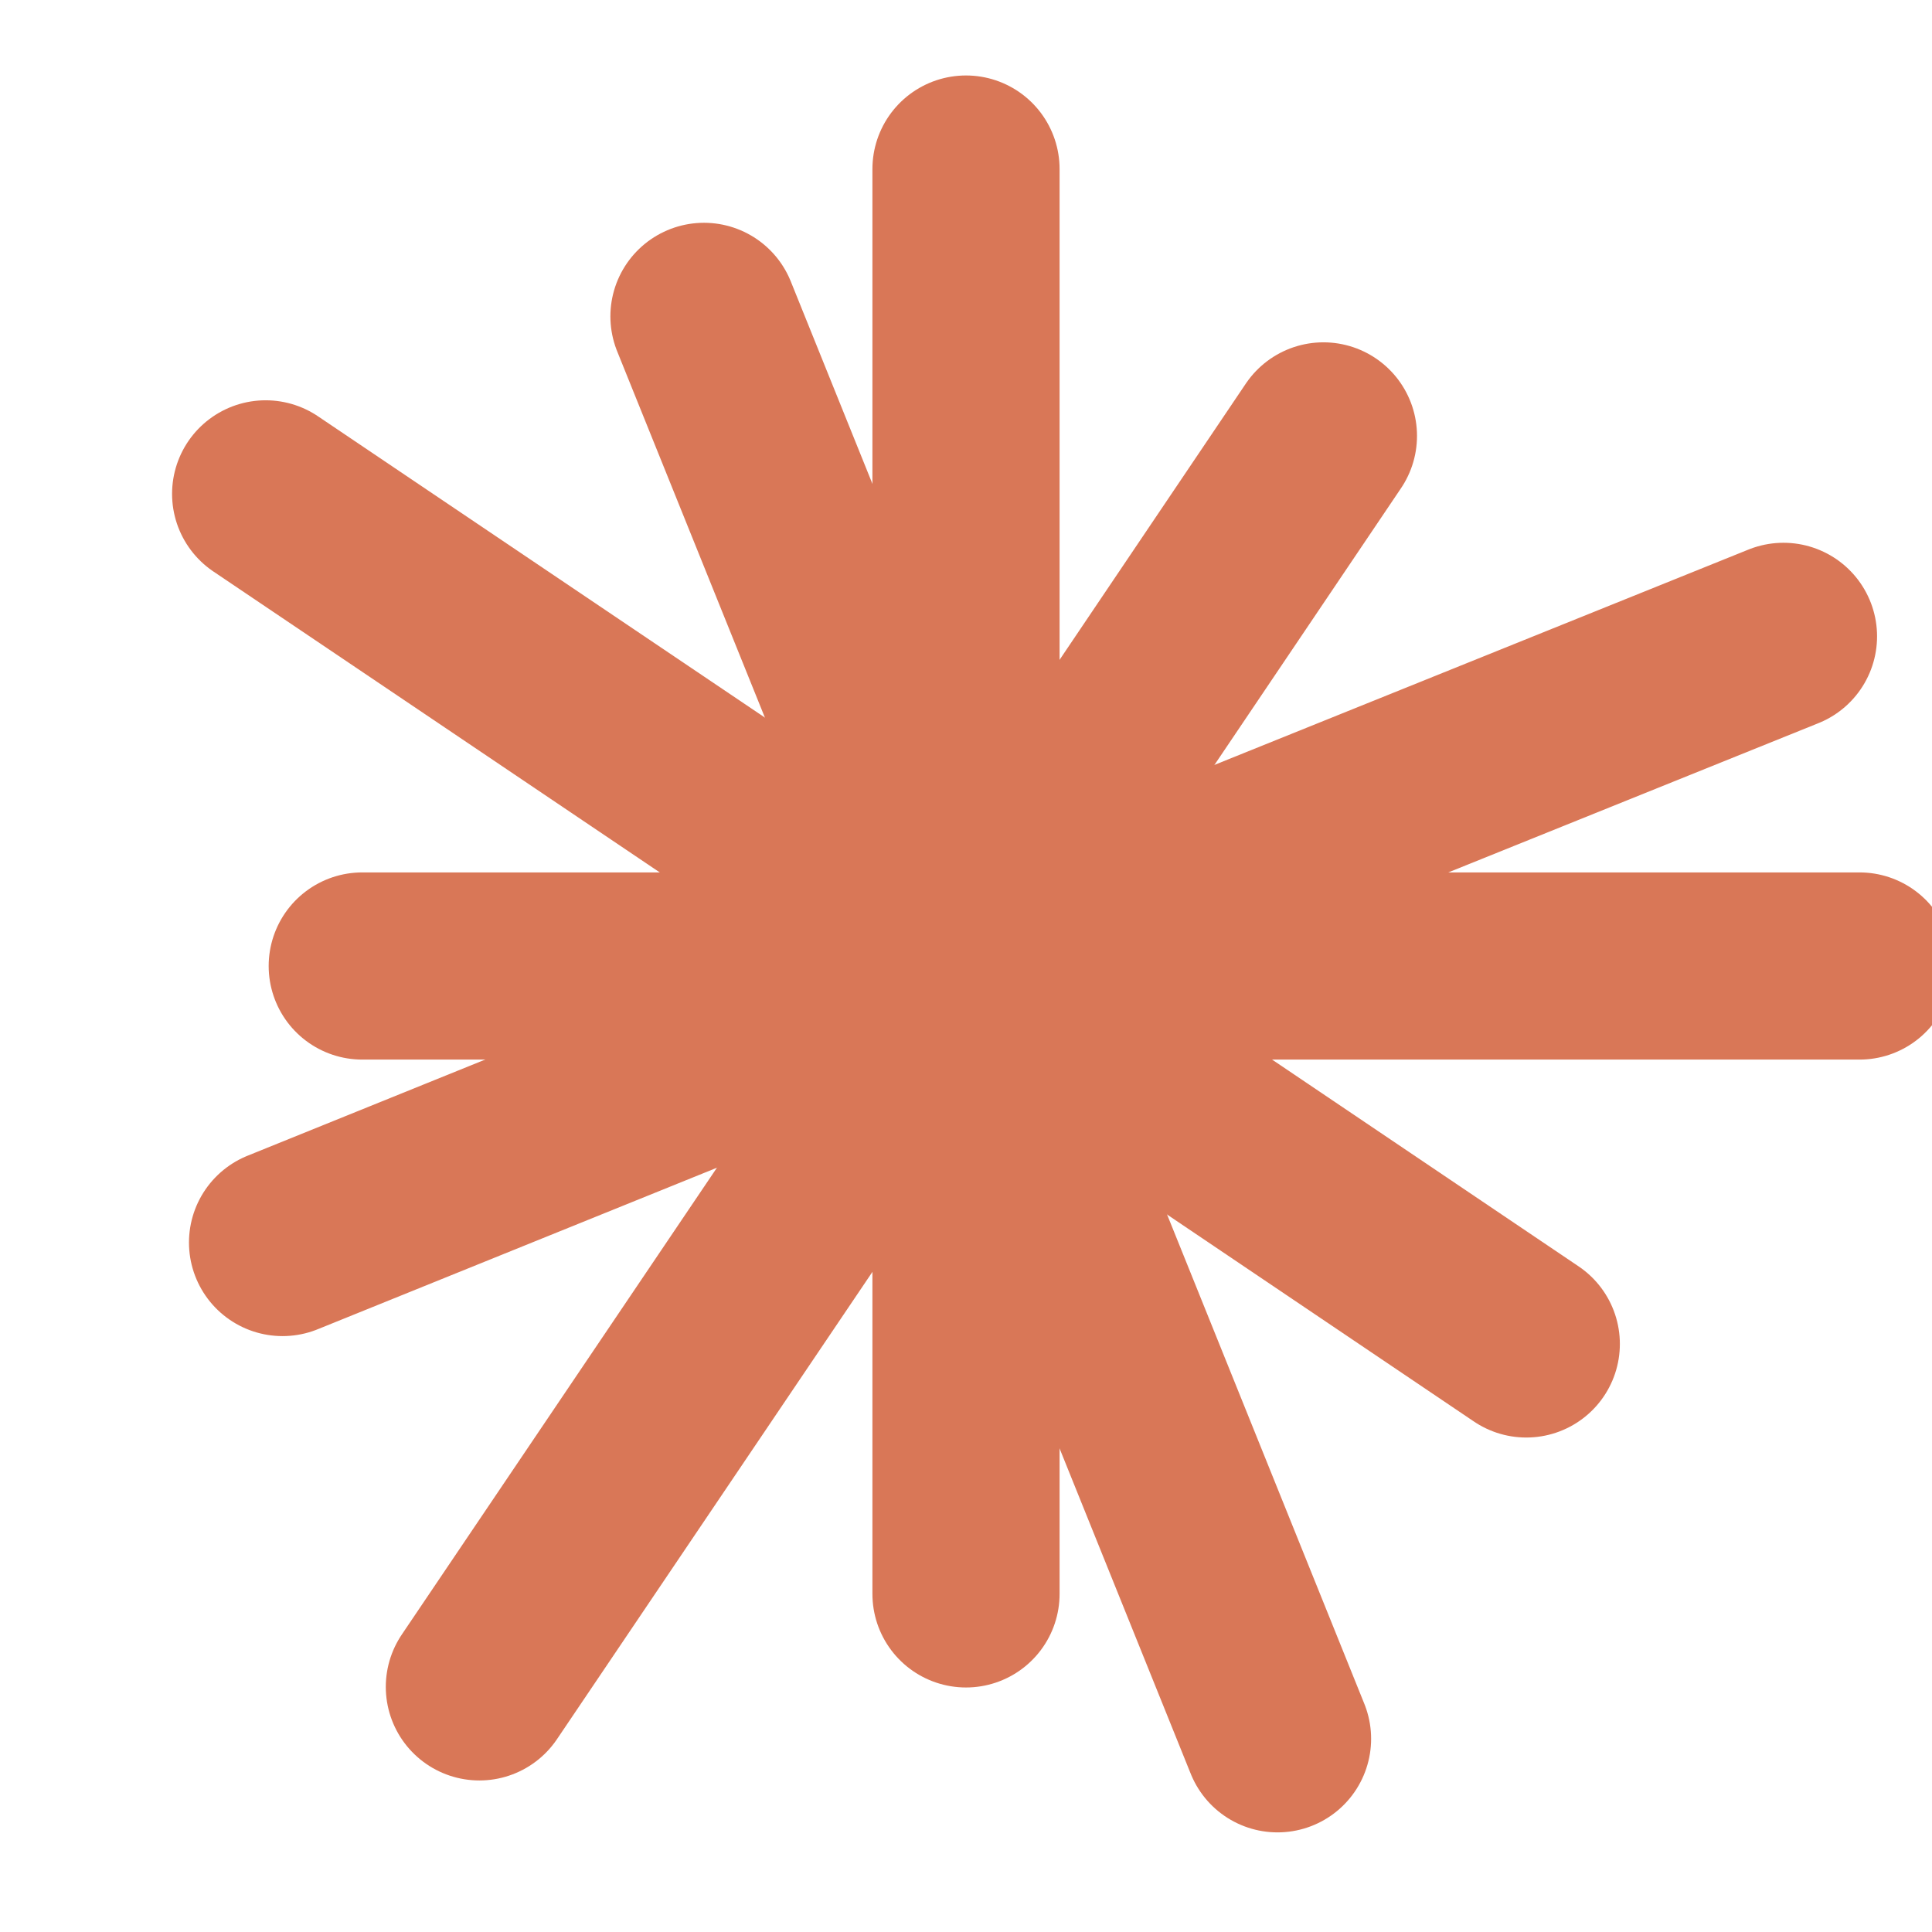
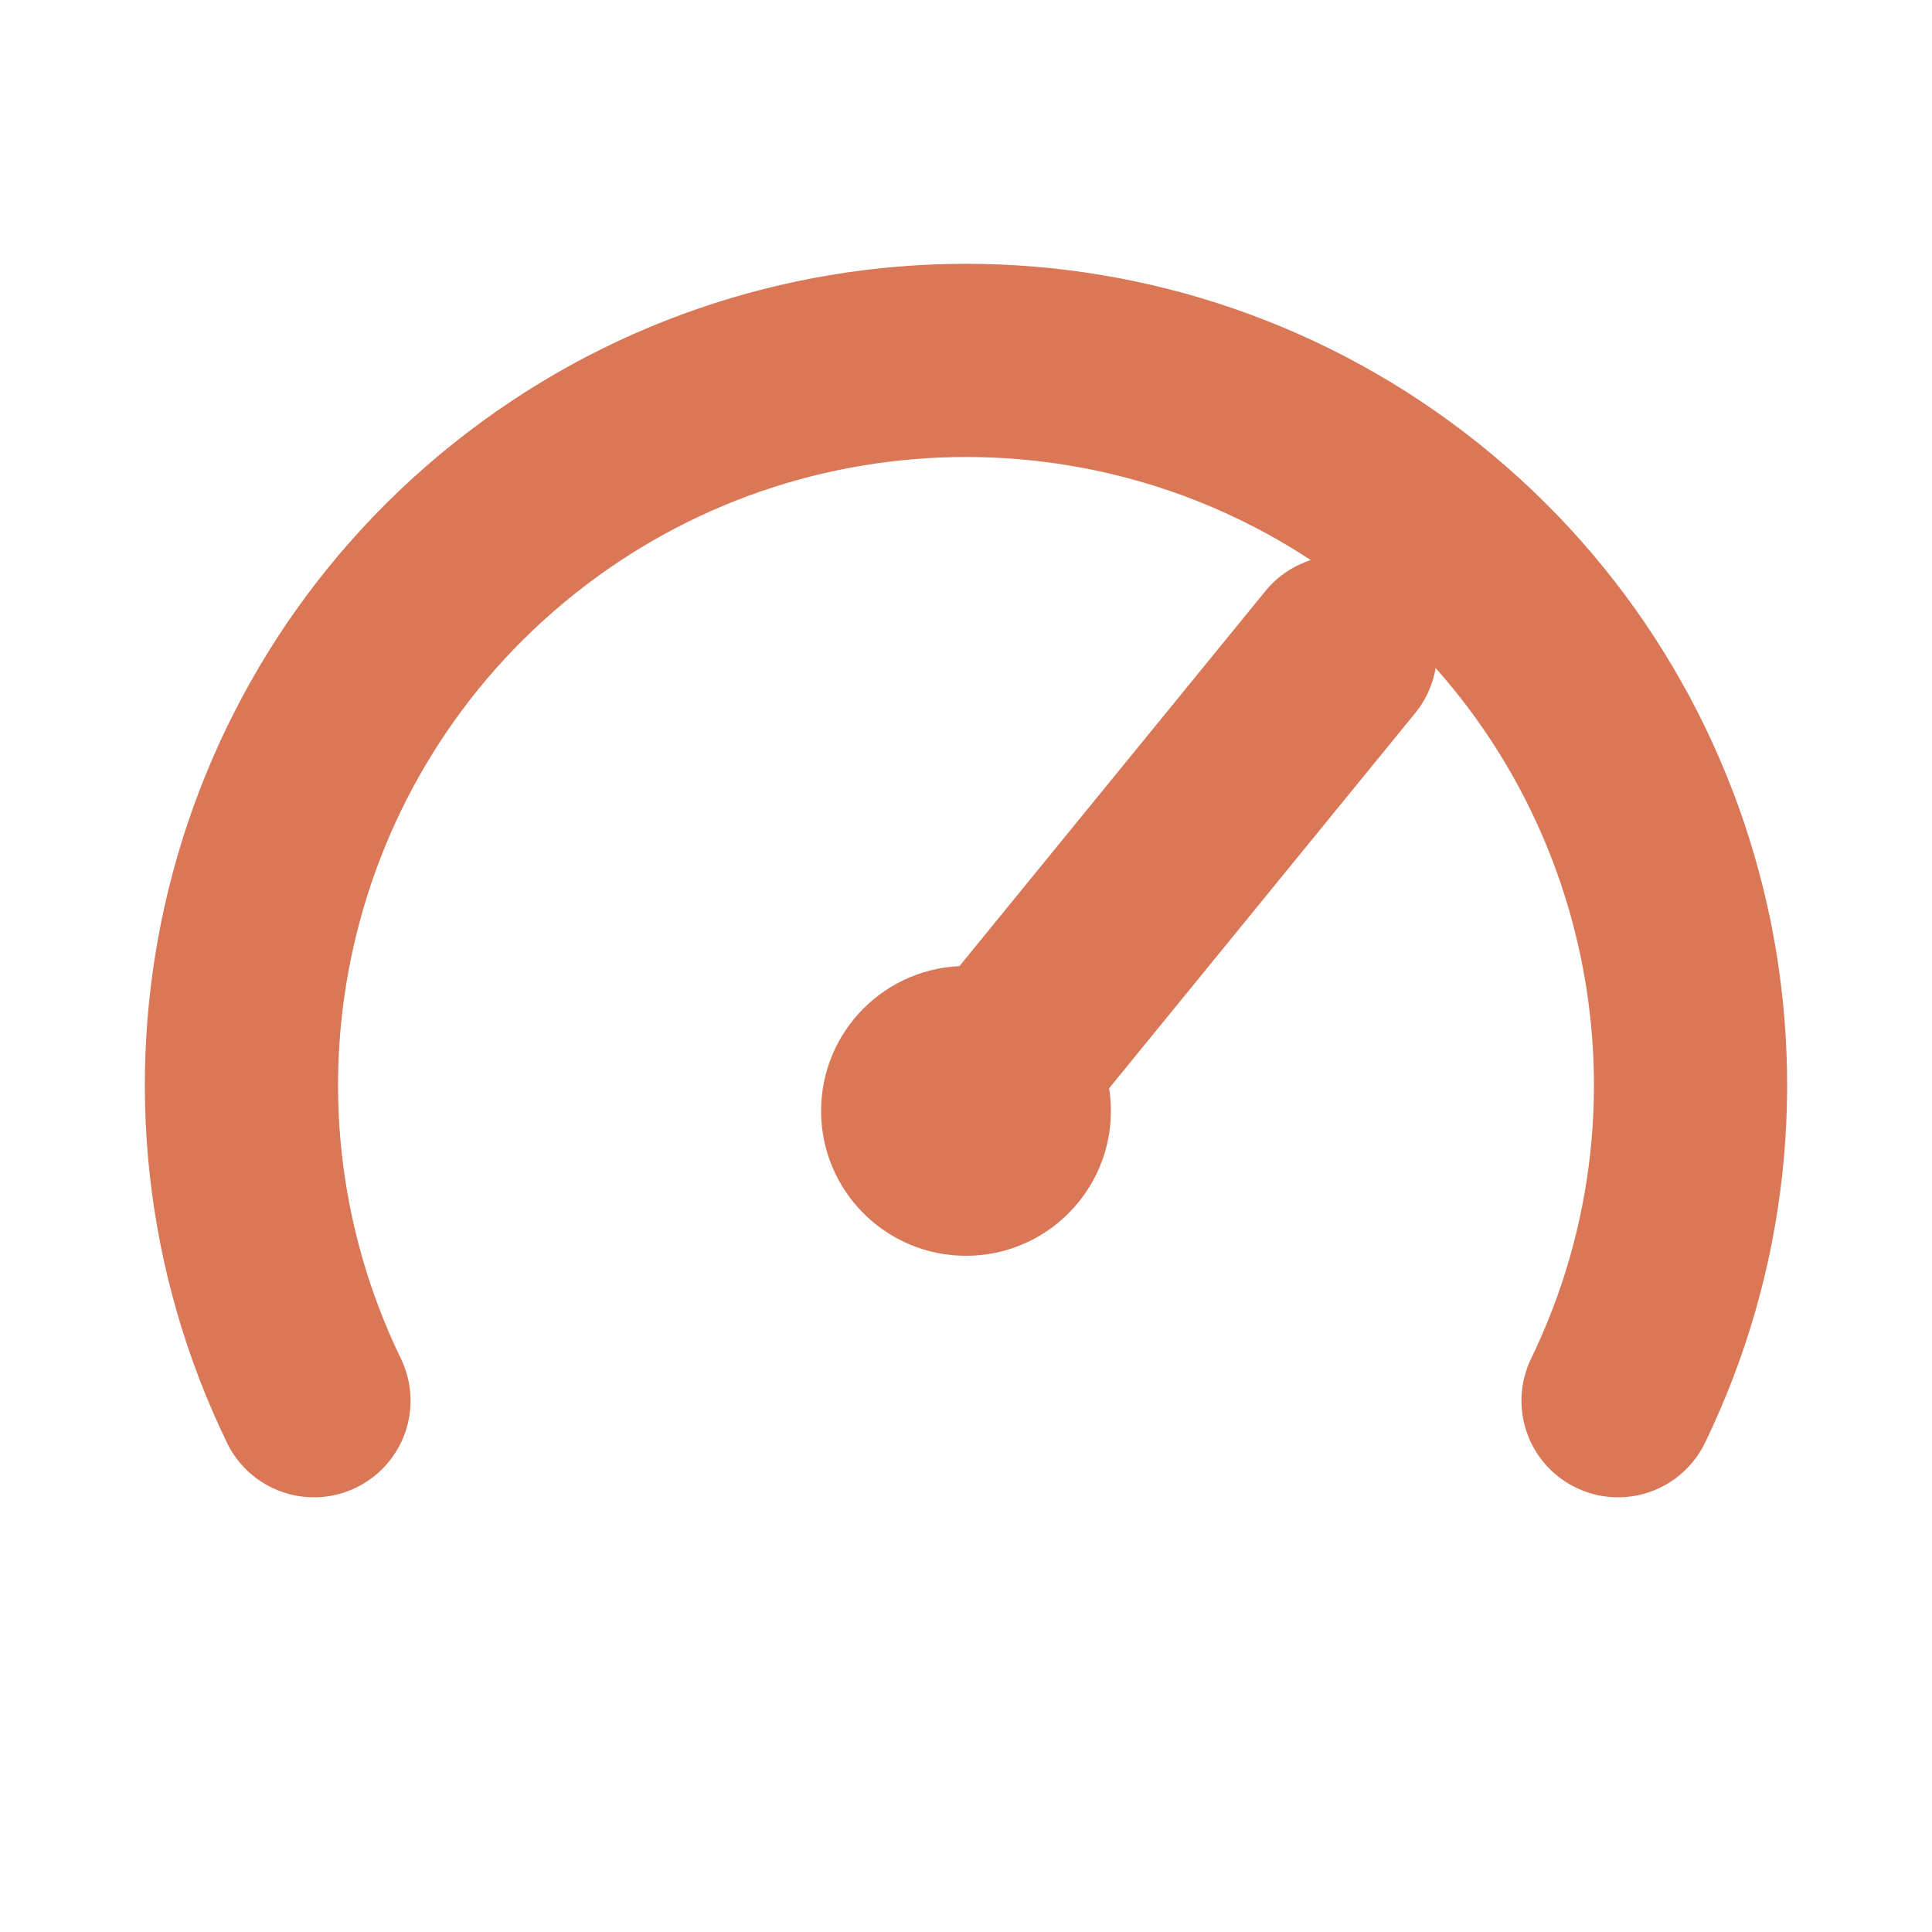
<svg xmlns="http://www.w3.org/2000/svg" width="16" height="16" viewBox="0 0 16 16">
-   <g stroke="#d97757" stroke-width="1.55" stroke-linecap="round">
-     <line x1="8" y1="8" x2="15.40" y2="8.00" />
-     <line x1="8" y1="8" x2="12.64" y2="11.13" />
-     <line x1="8" y1="8" x2="10.58" y2="14.40" />
-     <line x1="8" y1="8" x2="8.00" y2="13.20" />
-     <line x1="8" y1="8" x2="3.97" y2="13.97" />
-     <line x1="8" y1="8" x2="2.34" y2="10.29" />
-     <line x1="8" y1="8" x2="3.00" y2="8.00" />
-     <line x1="8" y1="8" x2="2.20" y2="4.09" />
-     <line x1="8" y1="8" x2="5.83" y2="2.62" />
-     <line x1="8" y1="8" x2="8.00" y2="1.40" />
-     <line x1="8" y1="8" x2="10.96" y2="3.61" />
-     <line x1="8" y1="8" x2="14.77" y2="5.27" />
+   <g fill="none" stroke="#d97757" stroke-width="1.6" stroke-linecap="round">
+     <path d="M2.6 11.6A6 6 0 1 1 13.4 11.6" />
+     <path d="M8 9.2 11.1 5.4" />
  </g>
+   <circle cx="8" cy="9.2" r="1.2" fill="#d97757" />
</svg>
